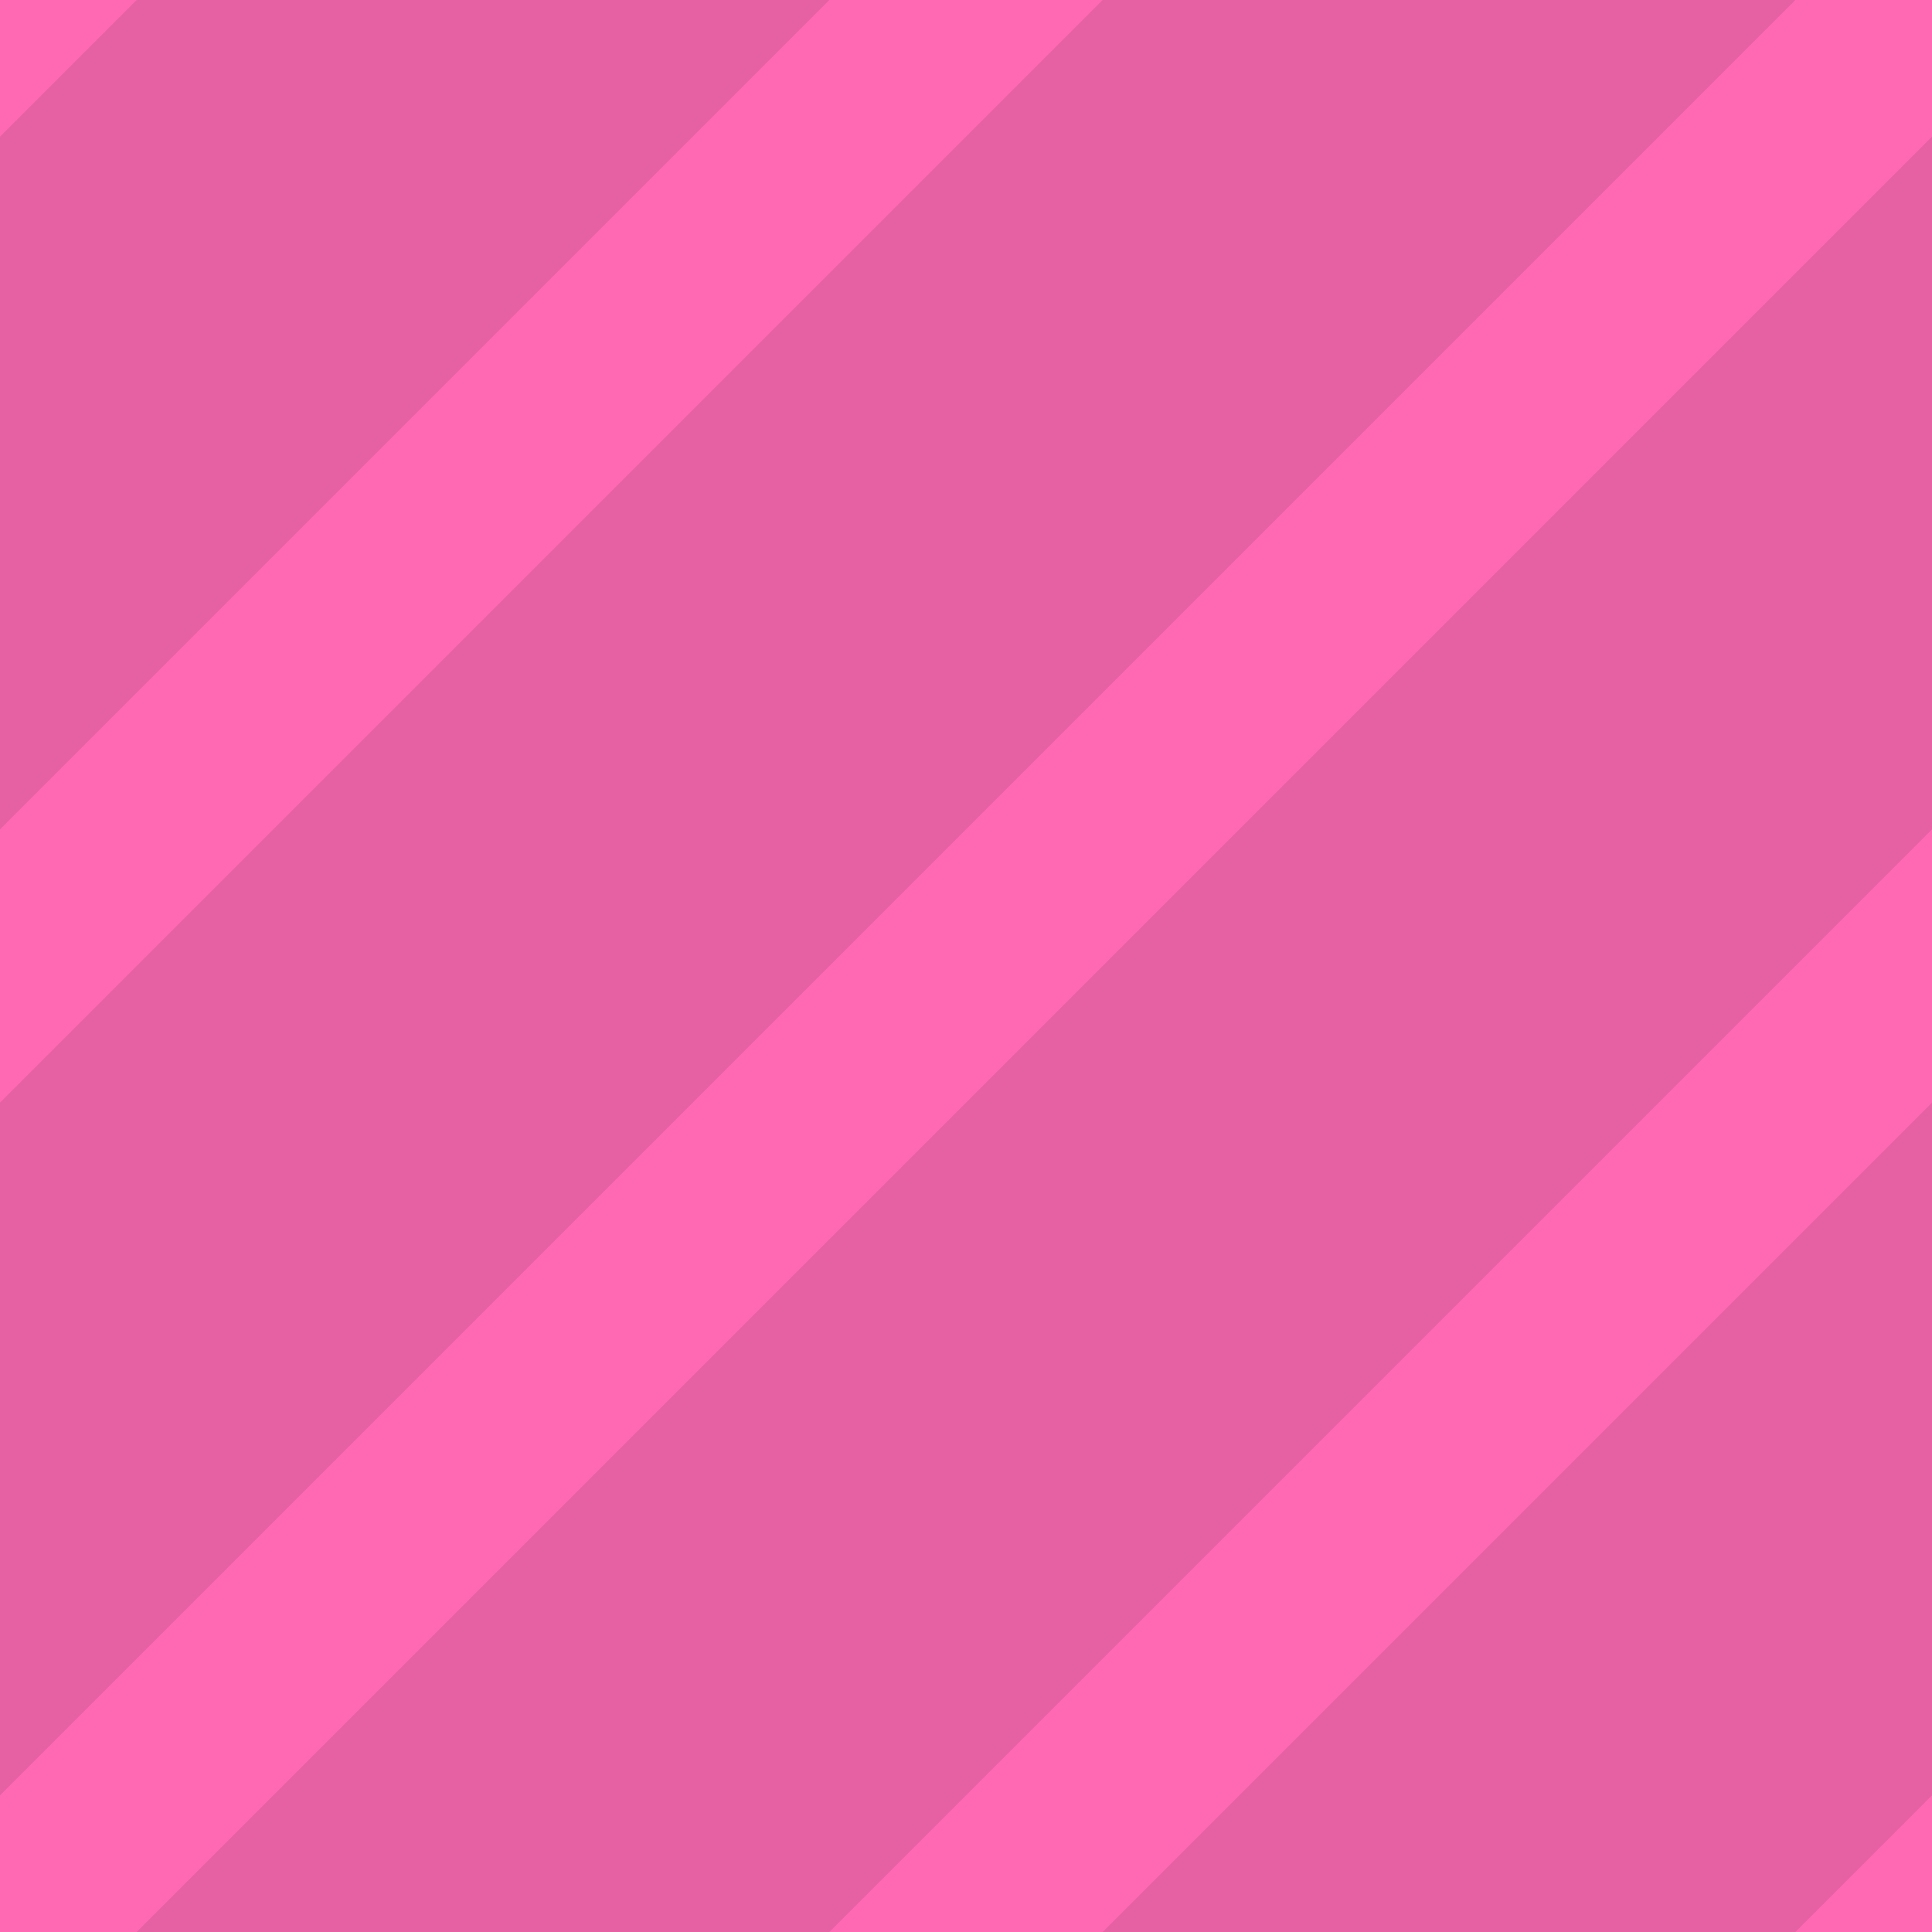
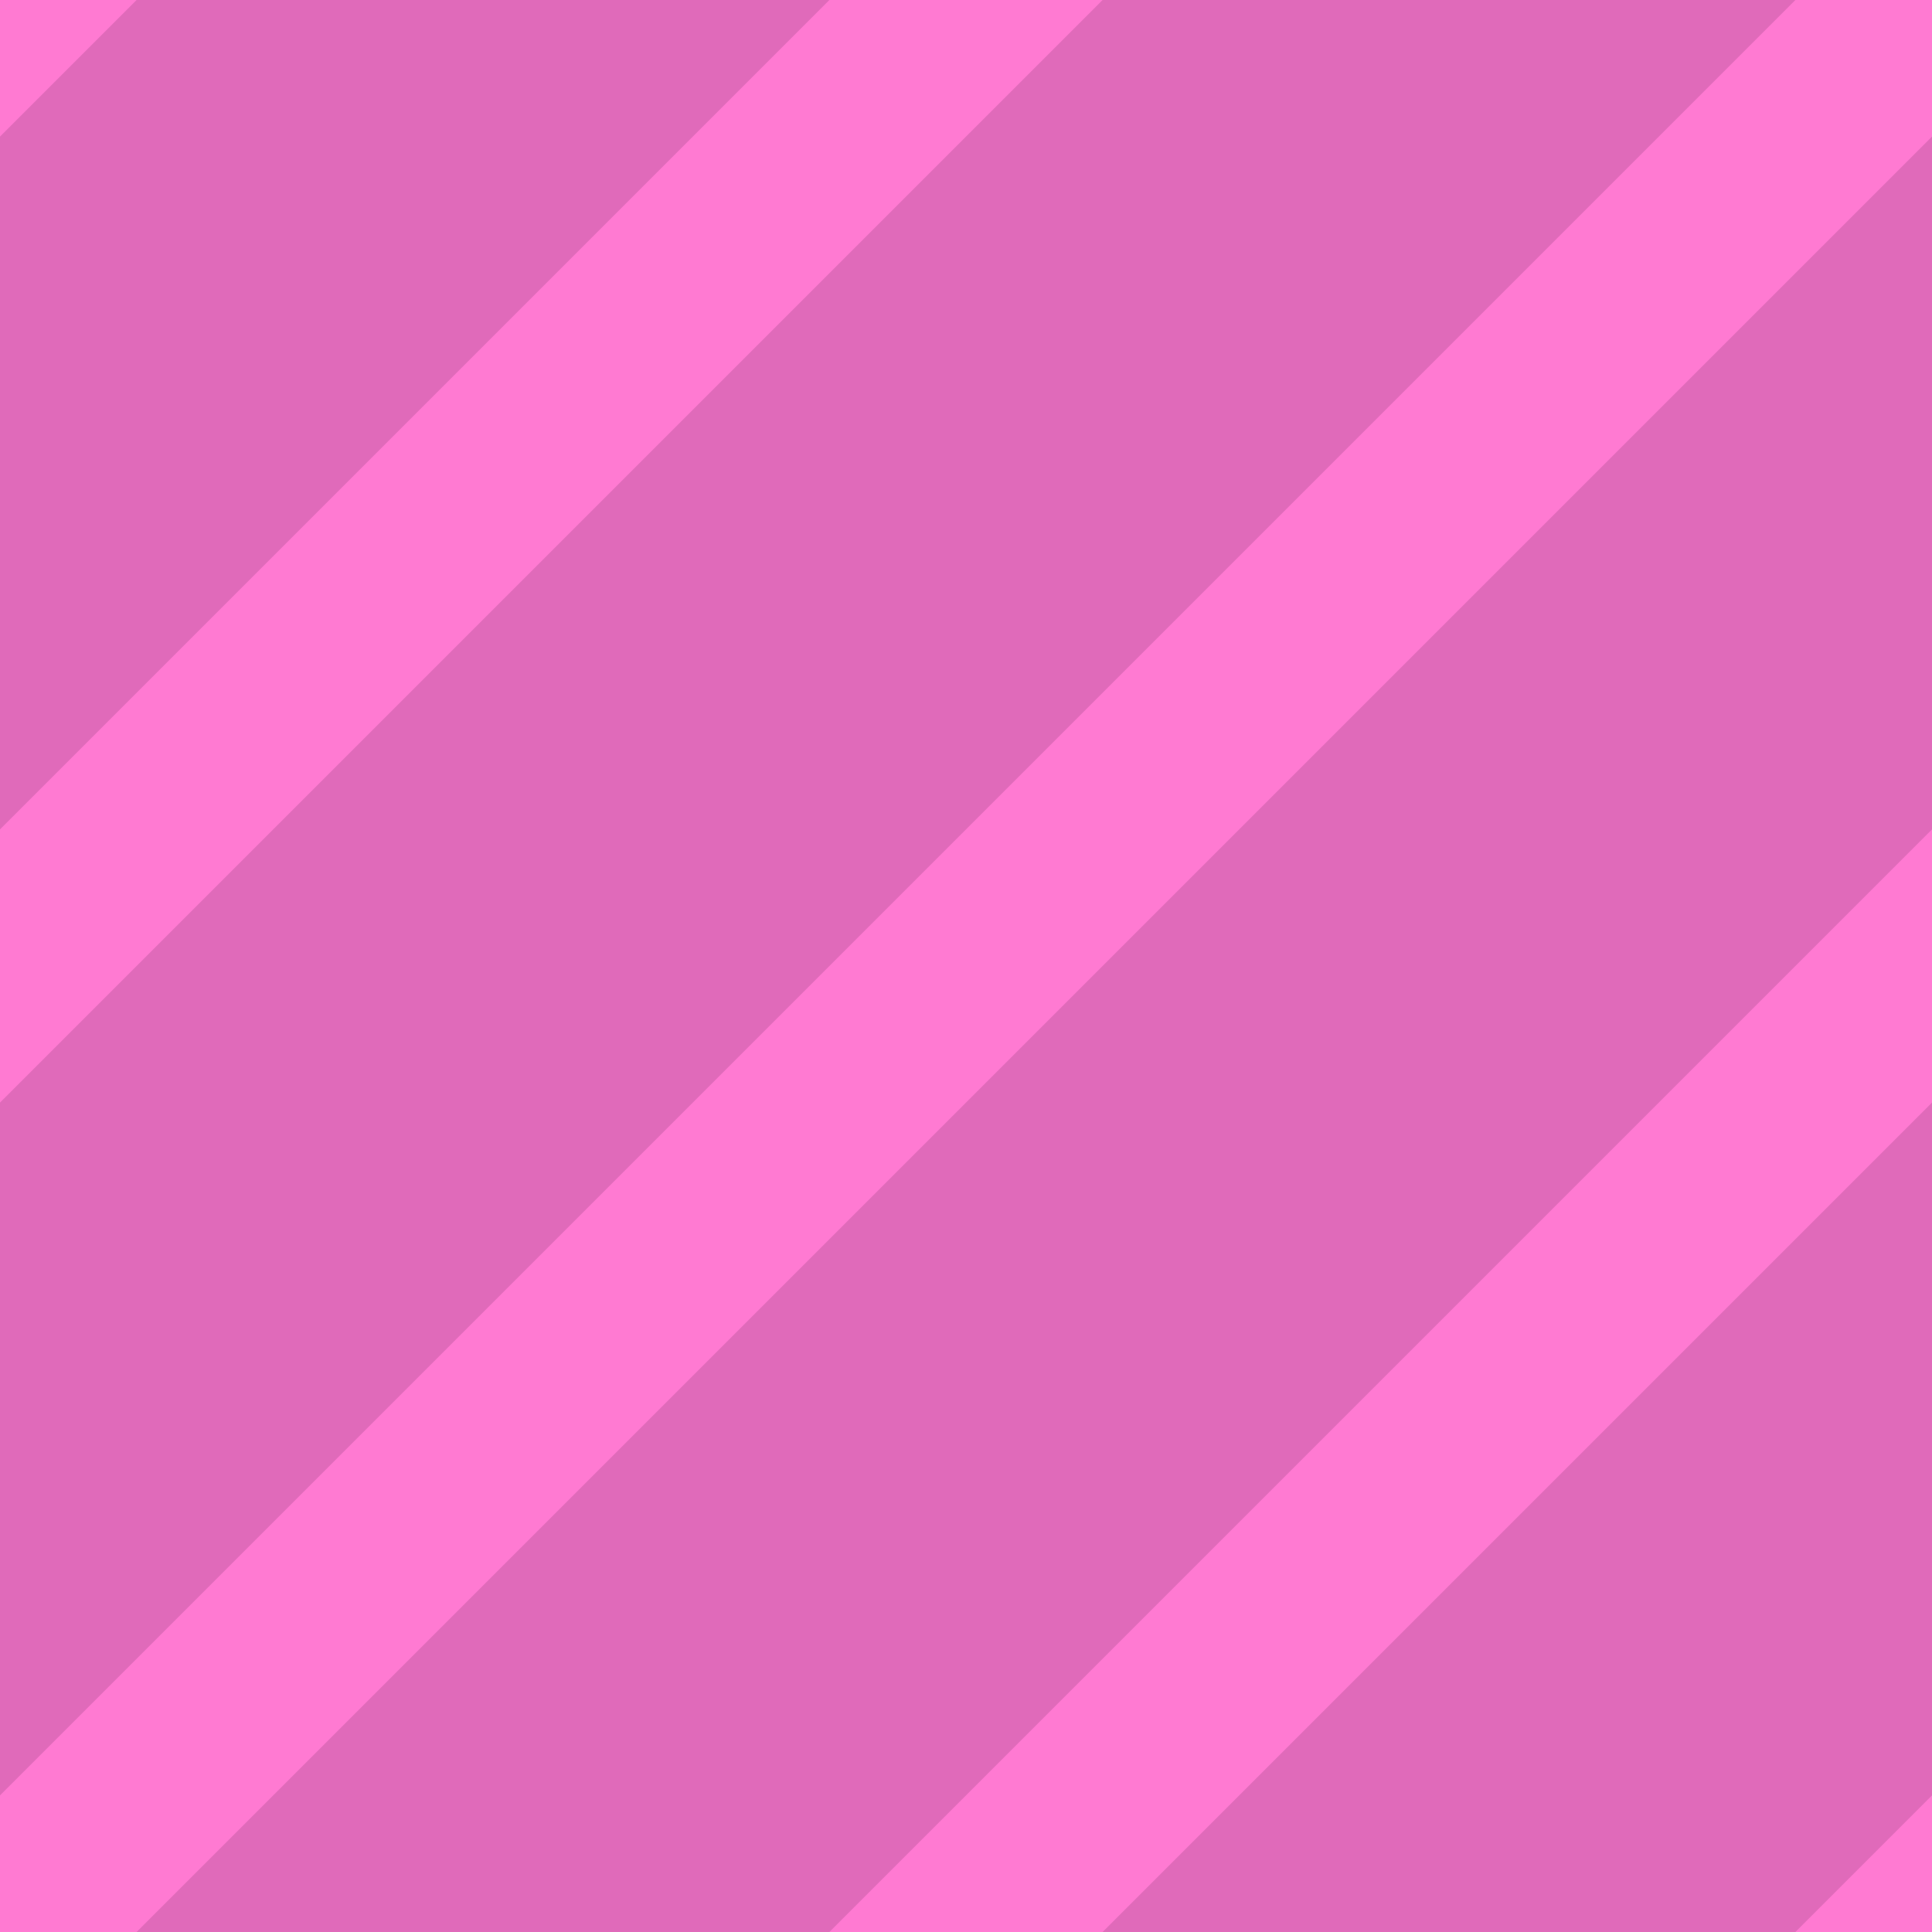
<svg xmlns="http://www.w3.org/2000/svg" id="Layer_1" data-name="Layer 1" viewBox="0 0 100 100">
  <defs>
    <style>
      .cls-1, .cls-2, .cls-3 {
        fill: none;
      }

      .cls-4 {
        clip-path: url(#clippath);
      }

      .cls-5 {
-         fill: #e661a3;
+         fill: #e06aba;
      }

      .cls-6 {
        clip-path: url(#clippath-1);
      }

      .cls-2 {
        stroke: silver;
      }

      .cls-2, .cls-3 {
        stroke-miterlimit: 10;
        stroke-width: 10px;
      }

      .cls-3 {
-         stroke: #ff69b4;
+         stroke: #ff7ad2;
      }
    </style>
    <clipPath id="clippath">
      <rect class="cls-1" y="-110" width="100" height="100" />
    </clipPath>
    <clipPath id="clippath-1">
      <rect class="cls-1" width="100" height="100" />
    </clipPath>
  </defs>
  <g class="cls-4">
    <line class="cls-2" x1="21.97" y1="18.03" x2="128.03" y2="-88.03" />
    <line class="cls-2" x1="46.97" y1="43.03" x2="153.03" y2="-63.03" />
  </g>
  <rect class="cls-5" width="100" height="100" />
  <g class="cls-6">
    <line class="cls-3" x1="-3.03" y1="103.03" x2="103.03" y2="-3.03" />
    <line class="cls-3" x1="21.97" y1="128.03" x2="128.03" y2="21.97" />
    <line class="cls-3" x1="-28.03" y1="78.03" x2="78.03" y2="-28.03" />
    <line class="cls-3" x1="46.97" y1="153.03" x2="153.03" y2="46.97" />
    <line class="cls-3" x1="-53.03" y1="53.03" x2="53.03" y2="-53.03" />
  </g>
</svg>
